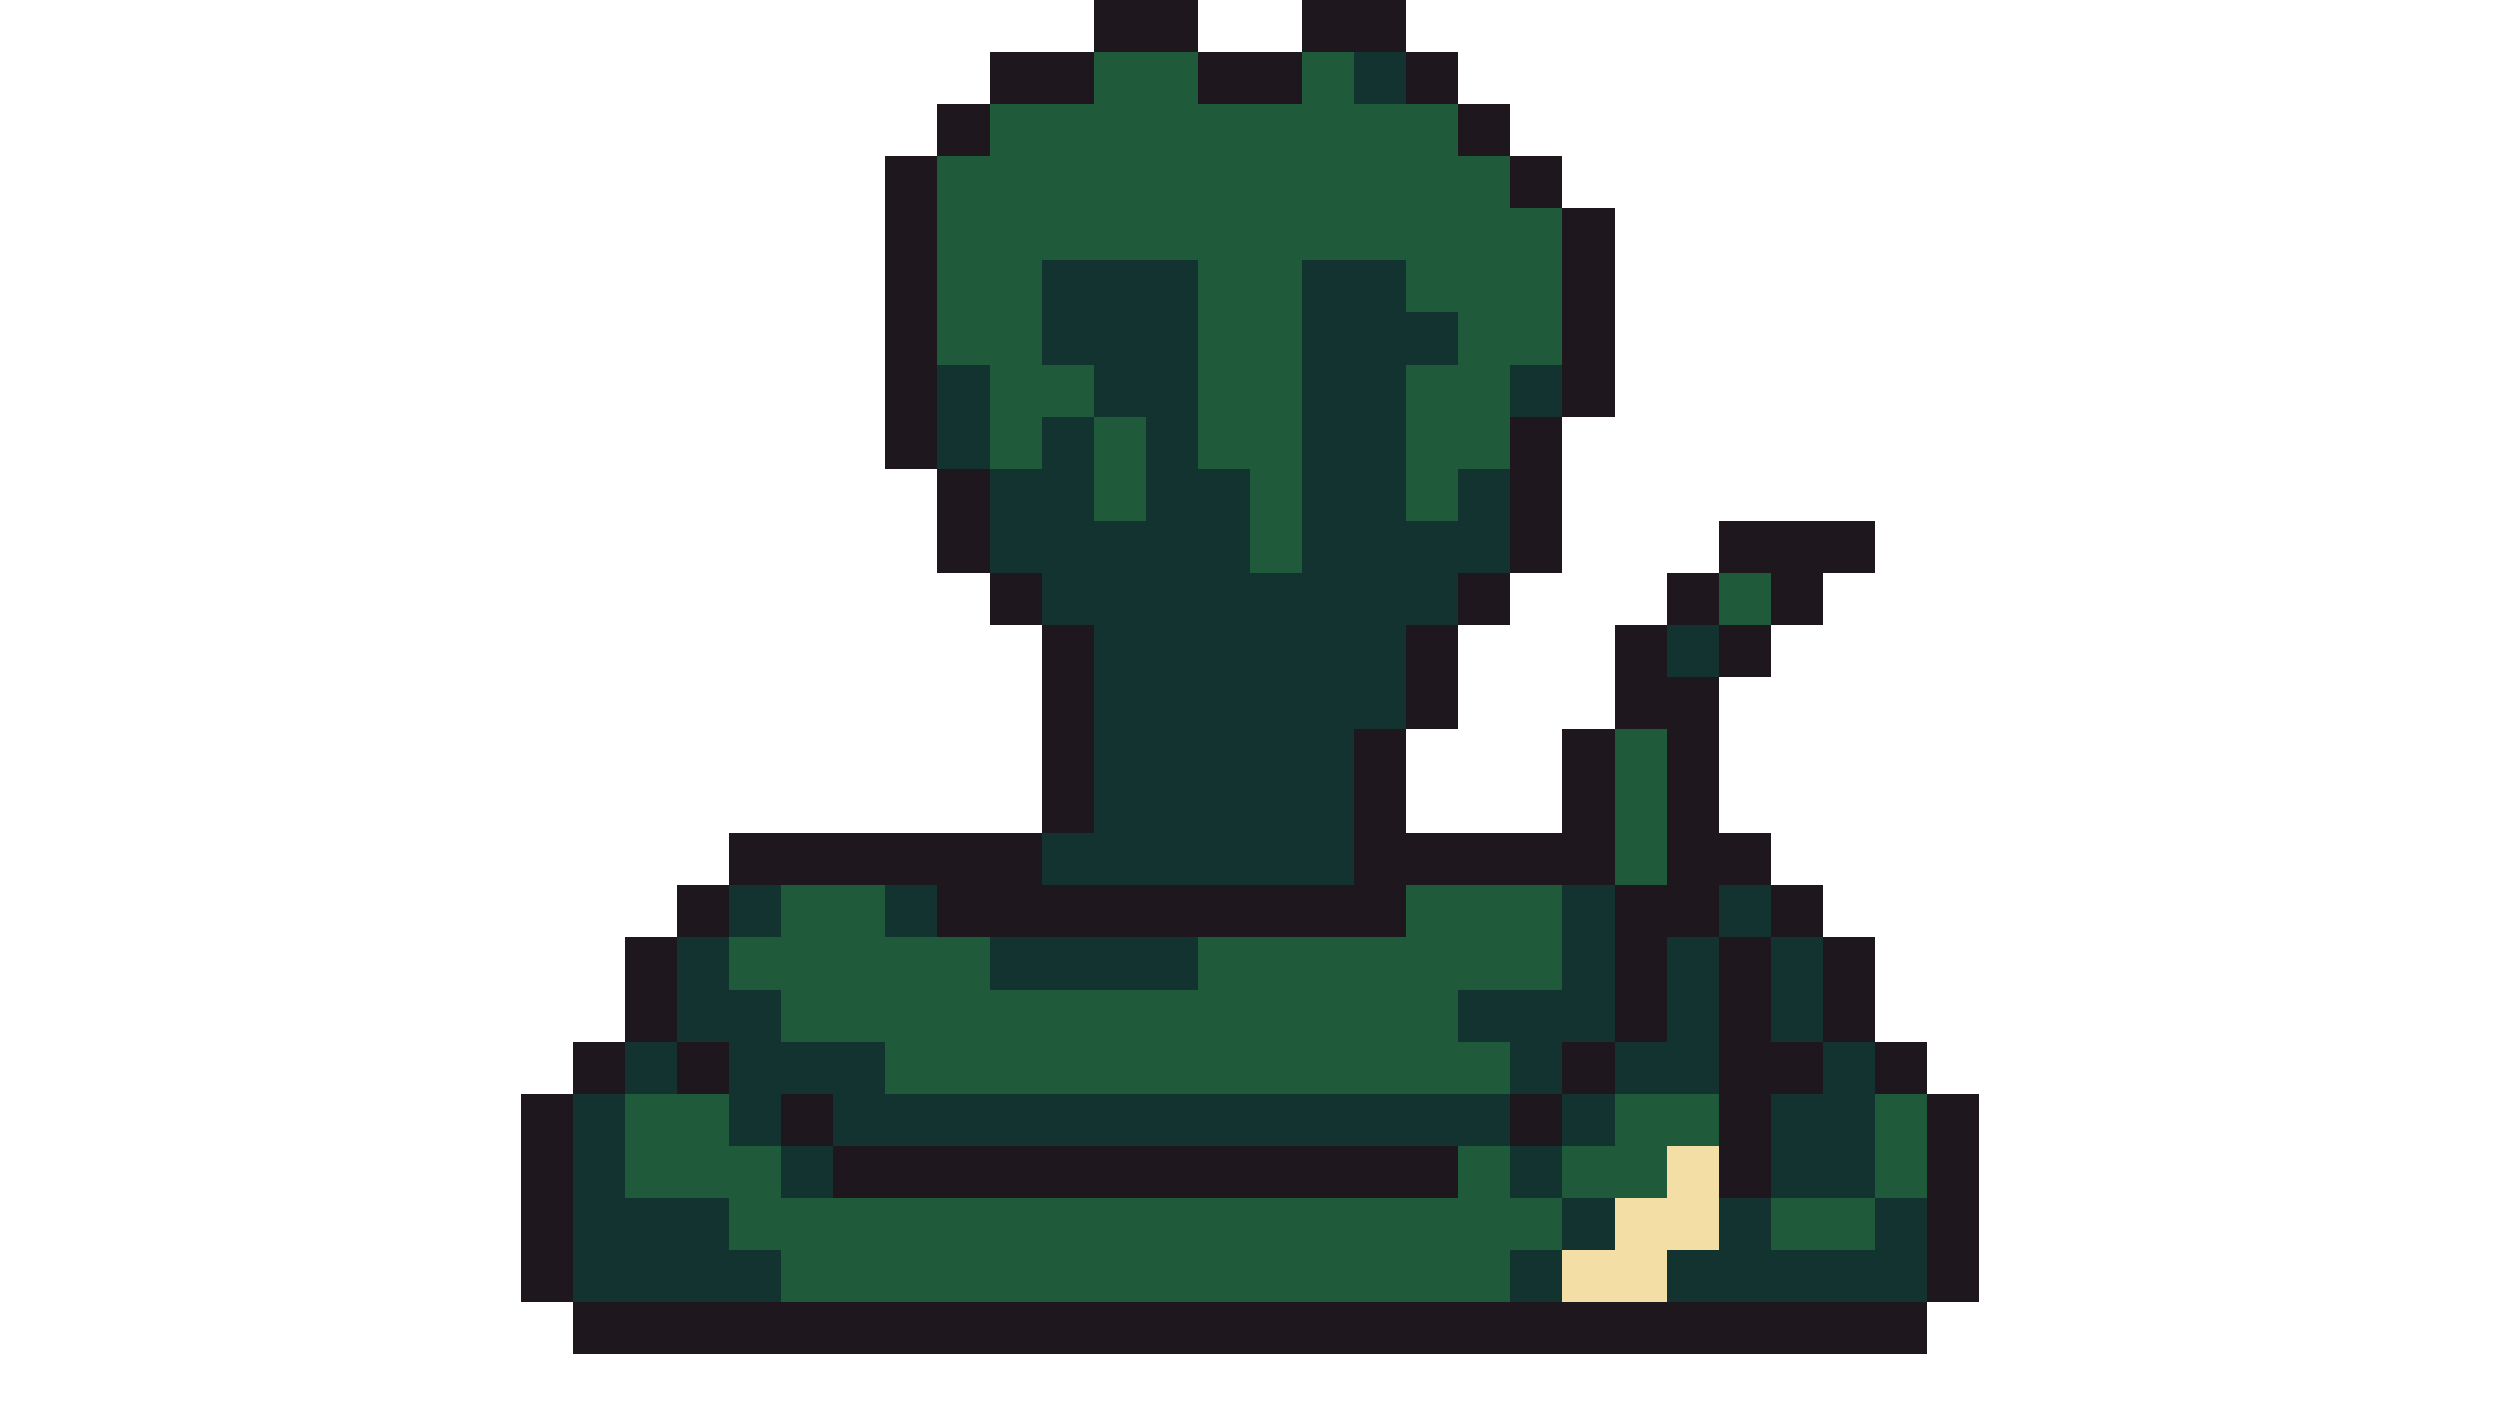
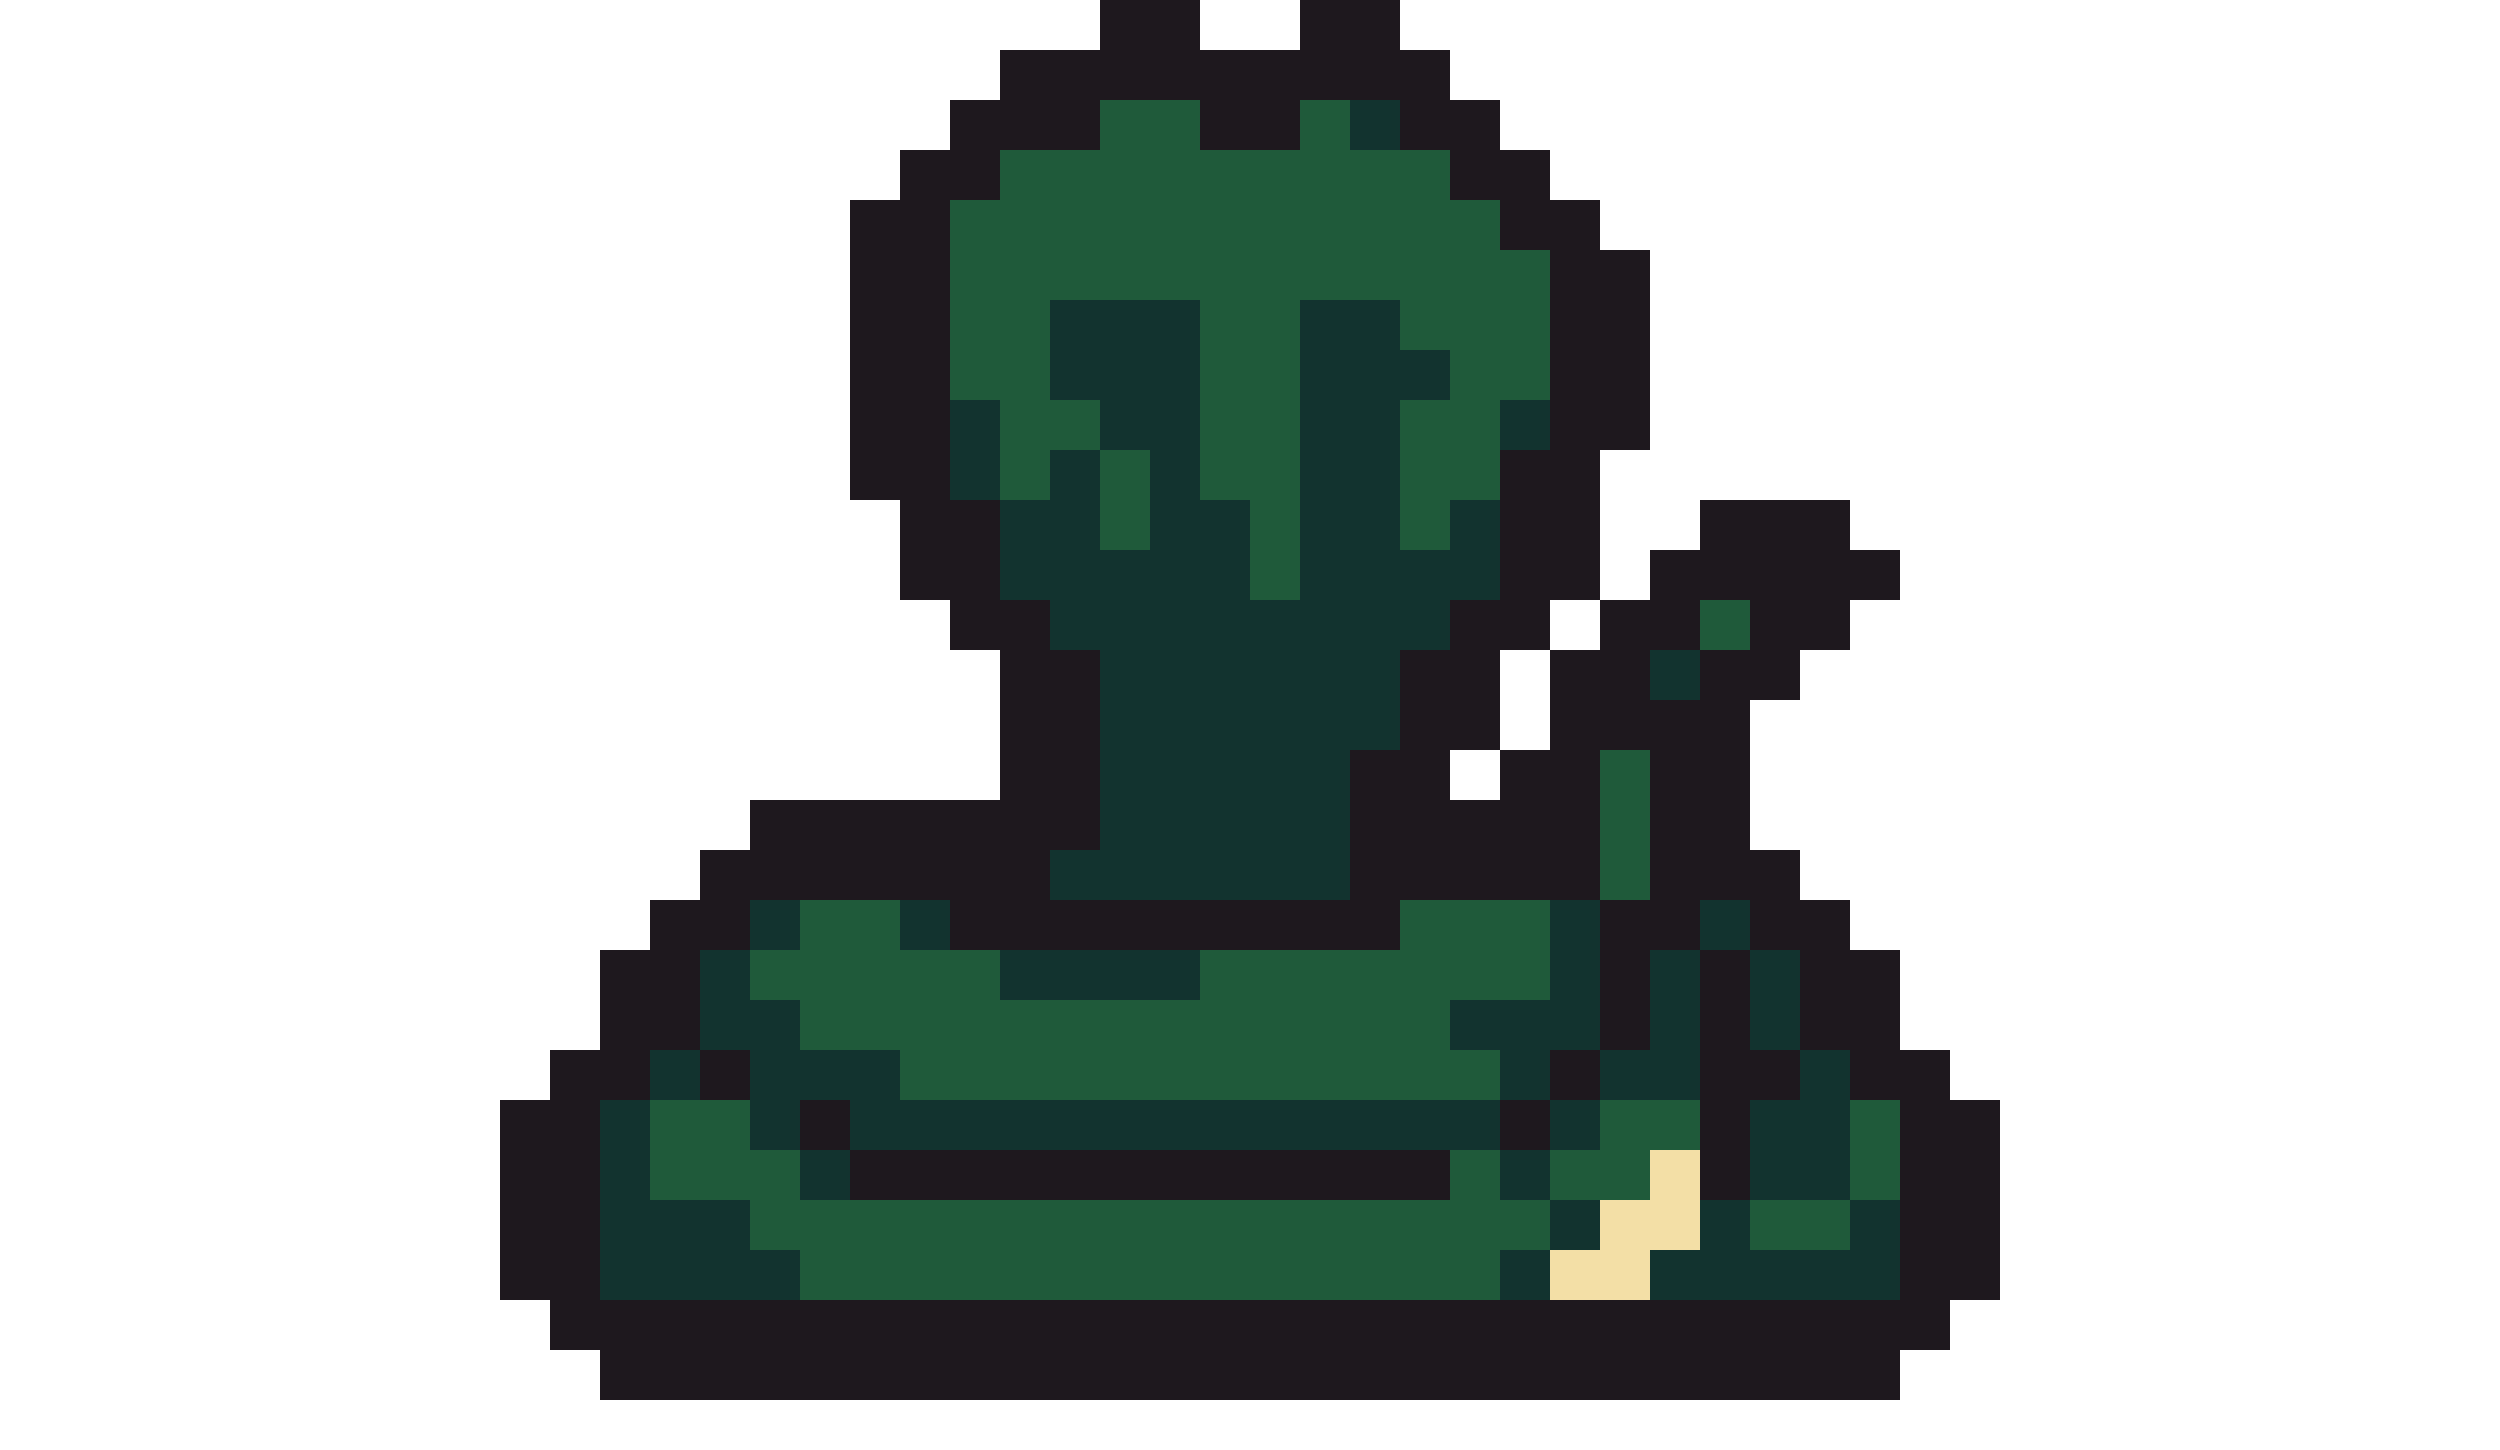
- <svg xmlns="http://www.w3.org/2000/svg" width="48" height="27" viewBox="0 0 48 27" shape-rendering="crispEdges">
-   <rect x="21" y="0" width="2" height="1" fill="#1e181e" />
-   <rect x="25" y="0" width="2" height="1" fill="#1e181e" />
-   <rect x="19" y="1" width="2" height="1" fill="#1e181e" />
-   <rect x="21" y="1" width="2" height="1" fill="#1f5a3a" />
-   <rect x="23" y="1" width="2" height="1" fill="#1e181e" />
-   <rect x="25" y="1" width="1" height="1" fill="#1f5a3a" />
-   <rect x="26" y="1" width="1" height="1" fill="#12332f" />
-   <rect x="27" y="1" width="1" height="1" fill="#1e181e" />
-   <rect x="18" y="2" width="1" height="1" fill="#1e181e" />
-   <rect x="19" y="2" width="9" height="1" fill="#1f5a3a" />
-   <rect x="28" y="2" width="1" height="1" fill="#1e181e" />
-   <rect x="17" y="3" width="1" height="1" fill="#1e181e" />
-   <rect x="18" y="3" width="11" height="1" fill="#1f5a3a" />
-   <rect x="29" y="3" width="1" height="1" fill="#1e181e" />
-   <rect x="17" y="4" width="1" height="1" fill="#1e181e" />
-   <rect x="18" y="4" width="12" height="1" fill="#1f5a3a" />
-   <rect x="30" y="4" width="1" height="1" fill="#1e181e" />
-   <rect x="17" y="5" width="1" height="1" fill="#1e181e" />
-   <rect x="18" y="5" width="2" height="1" fill="#1f5a3a" />
-   <rect x="20" y="5" width="3" height="1" fill="#12332f" />
-   <rect x="23" y="5" width="2" height="1" fill="#1f5a3a" />
-   <rect x="25" y="5" width="2" height="1" fill="#12332f" />
-   <rect x="27" y="5" width="3" height="1" fill="#1f5a3a" />
-   <rect x="30" y="5" width="1" height="1" fill="#1e181e" />
-   <rect x="17" y="6" width="1" height="1" fill="#1e181e" />
-   <rect x="18" y="6" width="2" height="1" fill="#1f5a3a" />
-   <rect x="20" y="6" width="3" height="1" fill="#12332f" />
-   <rect x="23" y="6" width="2" height="1" fill="#1f5a3a" />
-   <rect x="25" y="6" width="3" height="1" fill="#12332f" />
-   <rect x="28" y="6" width="2" height="1" fill="#1f5a3a" />
-   <rect x="30" y="6" width="1" height="1" fill="#1e181e" />
-   <rect x="17" y="7" width="1" height="1" fill="#1e181e" />
-   <rect x="18" y="7" width="1" height="1" fill="#12332f" />
+ <svg xmlns="http://www.w3.org/2000/svg" width="50" height="29" viewBox="0 0 50 29" shape-rendering="crispEdges">
+   <rect x="22" y="0" width="2" height="1" fill="#1e181e" />
+   <rect x="26" y="0" width="2" height="1" fill="#1e181e" />
+   <rect x="20" y="1" width="9" height="1" fill="#1e181e" />
+   <rect x="19" y="2" width="3" height="1" fill="#1e181e" />
+   <rect x="22" y="2" width="2" height="1" fill="#1f5a3a" />
+   <rect x="24" y="2" width="2" height="1" fill="#1e181e" />
+   <rect x="26" y="2" width="1" height="1" fill="#1f5a3a" />
+   <rect x="27" y="2" width="1" height="1" fill="#12332f" />
+   <rect x="28" y="2" width="2" height="1" fill="#1e181e" />
+   <rect x="18" y="3" width="2" height="1" fill="#1e181e" />
+   <rect x="20" y="3" width="9" height="1" fill="#1f5a3a" />
+   <rect x="29" y="3" width="2" height="1" fill="#1e181e" />
+   <rect x="17" y="4" width="2" height="1" fill="#1e181e" />
+   <rect x="19" y="4" width="11" height="1" fill="#1f5a3a" />
+   <rect x="30" y="4" width="2" height="1" fill="#1e181e" />
+   <rect x="17" y="5" width="2" height="1" fill="#1e181e" />
+   <rect x="19" y="5" width="12" height="1" fill="#1f5a3a" />
+   <rect x="31" y="5" width="2" height="1" fill="#1e181e" />
+   <rect x="17" y="6" width="2" height="1" fill="#1e181e" />
+   <rect x="19" y="6" width="2" height="1" fill="#1f5a3a" />
+   <rect x="21" y="6" width="3" height="1" fill="#12332f" />
+   <rect x="24" y="6" width="2" height="1" fill="#1f5a3a" />
+   <rect x="26" y="6" width="2" height="1" fill="#12332f" />
+   <rect x="28" y="6" width="3" height="1" fill="#1f5a3a" />
+   <rect x="31" y="6" width="2" height="1" fill="#1e181e" />
+   <rect x="17" y="7" width="2" height="1" fill="#1e181e" />
  <rect x="19" y="7" width="2" height="1" fill="#1f5a3a" />
-   <rect x="21" y="7" width="2" height="1" fill="#12332f" />
-   <rect x="23" y="7" width="2" height="1" fill="#1f5a3a" />
-   <rect x="25" y="7" width="2" height="1" fill="#12332f" />
-   <rect x="27" y="7" width="2" height="1" fill="#1f5a3a" />
-   <rect x="29" y="7" width="1" height="1" fill="#12332f" />
-   <rect x="30" y="7" width="1" height="1" fill="#1e181e" />
-   <rect x="17" y="8" width="1" height="1" fill="#1e181e" />
-   <rect x="18" y="8" width="1" height="1" fill="#12332f" />
-   <rect x="19" y="8" width="1" height="1" fill="#1f5a3a" />
-   <rect x="20" y="8" width="1" height="1" fill="#12332f" />
-   <rect x="21" y="8" width="1" height="1" fill="#1f5a3a" />
-   <rect x="22" y="8" width="1" height="1" fill="#12332f" />
-   <rect x="23" y="8" width="2" height="1" fill="#1f5a3a" />
-   <rect x="25" y="8" width="2" height="1" fill="#12332f" />
-   <rect x="27" y="8" width="2" height="1" fill="#1f5a3a" />
-   <rect x="29" y="8" width="1" height="1" fill="#1e181e" />
-   <rect x="18" y="9" width="1" height="1" fill="#1e181e" />
-   <rect x="19" y="9" width="2" height="1" fill="#12332f" />
-   <rect x="21" y="9" width="1" height="1" fill="#1f5a3a" />
-   <rect x="22" y="9" width="2" height="1" fill="#12332f" />
-   <rect x="24" y="9" width="1" height="1" fill="#1f5a3a" />
-   <rect x="25" y="9" width="2" height="1" fill="#12332f" />
-   <rect x="27" y="9" width="1" height="1" fill="#1f5a3a" />
-   <rect x="28" y="9" width="1" height="1" fill="#12332f" />
-   <rect x="29" y="9" width="1" height="1" fill="#1e181e" />
-   <rect x="18" y="10" width="1" height="1" fill="#1e181e" />
-   <rect x="19" y="10" width="5" height="1" fill="#12332f" />
-   <rect x="24" y="10" width="1" height="1" fill="#1f5a3a" />
-   <rect x="25" y="10" width="4" height="1" fill="#12332f" />
-   <rect x="29" y="10" width="1" height="1" fill="#1e181e" />
-   <rect x="33" y="10" width="3" height="1" fill="#1e181e" />
-   <rect x="19" y="11" width="1" height="1" fill="#1e181e" />
-   <rect x="20" y="11" width="8" height="1" fill="#12332f" />
-   <rect x="28" y="11" width="1" height="1" fill="#1e181e" />
-   <rect x="32" y="11" width="1" height="1" fill="#1e181e" />
-   <rect x="33" y="11" width="1" height="1" fill="#1f5a3a" />
-   <rect x="34" y="11" width="1" height="1" fill="#1e181e" />
-   <rect x="20" y="12" width="1" height="1" fill="#1e181e" />
-   <rect x="21" y="12" width="6" height="1" fill="#12332f" />
-   <rect x="27" y="12" width="1" height="1" fill="#1e181e" />
-   <rect x="31" y="12" width="1" height="1" fill="#1e181e" />
-   <rect x="32" y="12" width="1" height="1" fill="#12332f" />
-   <rect x="33" y="12" width="1" height="1" fill="#1e181e" />
-   <rect x="20" y="13" width="1" height="1" fill="#1e181e" />
-   <rect x="21" y="13" width="6" height="1" fill="#12332f" />
-   <rect x="27" y="13" width="1" height="1" fill="#1e181e" />
+   <rect x="21" y="7" width="3" height="1" fill="#12332f" />
+   <rect x="24" y="7" width="2" height="1" fill="#1f5a3a" />
+   <rect x="26" y="7" width="3" height="1" fill="#12332f" />
+   <rect x="29" y="7" width="2" height="1" fill="#1f5a3a" />
+   <rect x="31" y="7" width="2" height="1" fill="#1e181e" />
+   <rect x="17" y="8" width="2" height="1" fill="#1e181e" />
+   <rect x="19" y="8" width="1" height="1" fill="#12332f" />
+   <rect x="20" y="8" width="2" height="1" fill="#1f5a3a" />
+   <rect x="22" y="8" width="2" height="1" fill="#12332f" />
+   <rect x="24" y="8" width="2" height="1" fill="#1f5a3a" />
+   <rect x="26" y="8" width="2" height="1" fill="#12332f" />
+   <rect x="28" y="8" width="2" height="1" fill="#1f5a3a" />
+   <rect x="30" y="8" width="1" height="1" fill="#12332f" />
+   <rect x="31" y="8" width="2" height="1" fill="#1e181e" />
+   <rect x="17" y="9" width="2" height="1" fill="#1e181e" />
+   <rect x="19" y="9" width="1" height="1" fill="#12332f" />
+   <rect x="20" y="9" width="1" height="1" fill="#1f5a3a" />
+   <rect x="21" y="9" width="1" height="1" fill="#12332f" />
+   <rect x="22" y="9" width="1" height="1" fill="#1f5a3a" />
+   <rect x="23" y="9" width="1" height="1" fill="#12332f" />
+   <rect x="24" y="9" width="2" height="1" fill="#1f5a3a" />
+   <rect x="26" y="9" width="2" height="1" fill="#12332f" />
+   <rect x="28" y="9" width="2" height="1" fill="#1f5a3a" />
+   <rect x="30" y="9" width="2" height="1" fill="#1e181e" />
+   <rect x="18" y="10" width="2" height="1" fill="#1e181e" />
+   <rect x="20" y="10" width="2" height="1" fill="#12332f" />
+   <rect x="22" y="10" width="1" height="1" fill="#1f5a3a" />
+   <rect x="23" y="10" width="2" height="1" fill="#12332f" />
+   <rect x="25" y="10" width="1" height="1" fill="#1f5a3a" />
+   <rect x="26" y="10" width="2" height="1" fill="#12332f" />
+   <rect x="28" y="10" width="1" height="1" fill="#1f5a3a" />
+   <rect x="29" y="10" width="1" height="1" fill="#12332f" />
+   <rect x="30" y="10" width="2" height="1" fill="#1e181e" />
+   <rect x="34" y="10" width="3" height="1" fill="#1e181e" />
+   <rect x="18" y="11" width="2" height="1" fill="#1e181e" />
+   <rect x="20" y="11" width="5" height="1" fill="#12332f" />
+   <rect x="25" y="11" width="1" height="1" fill="#1f5a3a" />
+   <rect x="26" y="11" width="4" height="1" fill="#12332f" />
+   <rect x="30" y="11" width="2" height="1" fill="#1e181e" />
+   <rect x="33" y="11" width="5" height="1" fill="#1e181e" />
+   <rect x="19" y="12" width="2" height="1" fill="#1e181e" />
+   <rect x="21" y="12" width="8" height="1" fill="#12332f" />
+   <rect x="29" y="12" width="2" height="1" fill="#1e181e" />
+   <rect x="32" y="12" width="2" height="1" fill="#1e181e" />
+   <rect x="34" y="12" width="1" height="1" fill="#1f5a3a" />
+   <rect x="35" y="12" width="2" height="1" fill="#1e181e" />
+   <rect x="20" y="13" width="2" height="1" fill="#1e181e" />
+   <rect x="22" y="13" width="6" height="1" fill="#12332f" />
+   <rect x="28" y="13" width="2" height="1" fill="#1e181e" />
  <rect x="31" y="13" width="2" height="1" fill="#1e181e" />
-   <rect x="20" y="14" width="1" height="1" fill="#1e181e" />
-   <rect x="21" y="14" width="5" height="1" fill="#12332f" />
-   <rect x="26" y="14" width="1" height="1" fill="#1e181e" />
-   <rect x="30" y="14" width="1" height="1" fill="#1e181e" />
-   <rect x="31" y="14" width="1" height="1" fill="#1f5a3a" />
-   <rect x="32" y="14" width="1" height="1" fill="#1e181e" />
-   <rect x="20" y="15" width="1" height="1" fill="#1e181e" />
-   <rect x="21" y="15" width="5" height="1" fill="#12332f" />
-   <rect x="26" y="15" width="1" height="1" fill="#1e181e" />
-   <rect x="30" y="15" width="1" height="1" fill="#1e181e" />
-   <rect x="31" y="15" width="1" height="1" fill="#1f5a3a" />
-   <rect x="32" y="15" width="1" height="1" fill="#1e181e" />
-   <rect x="14" y="16" width="6" height="1" fill="#1e181e" />
-   <rect x="20" y="16" width="6" height="1" fill="#12332f" />
-   <rect x="26" y="16" width="5" height="1" fill="#1e181e" />
-   <rect x="31" y="16" width="1" height="1" fill="#1f5a3a" />
-   <rect x="32" y="16" width="2" height="1" fill="#1e181e" />
-   <rect x="13" y="17" width="1" height="1" fill="#1e181e" />
-   <rect x="14" y="17" width="1" height="1" fill="#12332f" />
-   <rect x="15" y="17" width="2" height="1" fill="#1f5a3a" />
-   <rect x="17" y="17" width="1" height="1" fill="#12332f" />
-   <rect x="18" y="17" width="9" height="1" fill="#1e181e" />
-   <rect x="27" y="17" width="3" height="1" fill="#1f5a3a" />
-   <rect x="30" y="17" width="1" height="1" fill="#12332f" />
-   <rect x="31" y="17" width="2" height="1" fill="#1e181e" />
-   <rect x="33" y="17" width="1" height="1" fill="#12332f" />
-   <rect x="34" y="17" width="1" height="1" fill="#1e181e" />
-   <rect x="12" y="18" width="1" height="1" fill="#1e181e" />
-   <rect x="13" y="18" width="1" height="1" fill="#12332f" />
-   <rect x="14" y="18" width="5" height="1" fill="#1f5a3a" />
-   <rect x="19" y="18" width="4" height="1" fill="#12332f" />
-   <rect x="23" y="18" width="7" height="1" fill="#1f5a3a" />
-   <rect x="30" y="18" width="1" height="1" fill="#12332f" />
-   <rect x="31" y="18" width="1" height="1" fill="#1e181e" />
-   <rect x="32" y="18" width="1" height="1" fill="#12332f" />
-   <rect x="33" y="18" width="1" height="1" fill="#1e181e" />
+   <rect x="33" y="13" width="1" height="1" fill="#12332f" />
+   <rect x="34" y="13" width="2" height="1" fill="#1e181e" />
+   <rect x="20" y="14" width="2" height="1" fill="#1e181e" />
+   <rect x="22" y="14" width="6" height="1" fill="#12332f" />
+   <rect x="28" y="14" width="2" height="1" fill="#1e181e" />
+   <rect x="31" y="14" width="4" height="1" fill="#1e181e" />
+   <rect x="20" y="15" width="2" height="1" fill="#1e181e" />
+   <rect x="22" y="15" width="5" height="1" fill="#12332f" />
+   <rect x="27" y="15" width="2" height="1" fill="#1e181e" />
+   <rect x="30" y="15" width="2" height="1" fill="#1e181e" />
+   <rect x="32" y="15" width="1" height="1" fill="#1f5a3a" />
+   <rect x="33" y="15" width="2" height="1" fill="#1e181e" />
+   <rect x="15" y="16" width="7" height="1" fill="#1e181e" />
+   <rect x="22" y="16" width="5" height="1" fill="#12332f" />
+   <rect x="27" y="16" width="5" height="1" fill="#1e181e" />
+   <rect x="32" y="16" width="1" height="1" fill="#1f5a3a" />
+   <rect x="33" y="16" width="2" height="1" fill="#1e181e" />
+   <rect x="14" y="17" width="7" height="1" fill="#1e181e" />
+   <rect x="21" y="17" width="6" height="1" fill="#12332f" />
+   <rect x="27" y="17" width="5" height="1" fill="#1e181e" />
+   <rect x="32" y="17" width="1" height="1" fill="#1f5a3a" />
+   <rect x="33" y="17" width="3" height="1" fill="#1e181e" />
+   <rect x="13" y="18" width="2" height="1" fill="#1e181e" />
+   <rect x="15" y="18" width="1" height="1" fill="#12332f" />
+   <rect x="16" y="18" width="2" height="1" fill="#1f5a3a" />
+   <rect x="18" y="18" width="1" height="1" fill="#12332f" />
+   <rect x="19" y="18" width="9" height="1" fill="#1e181e" />
+   <rect x="28" y="18" width="3" height="1" fill="#1f5a3a" />
+   <rect x="31" y="18" width="1" height="1" fill="#12332f" />
+   <rect x="32" y="18" width="2" height="1" fill="#1e181e" />
  <rect x="34" y="18" width="1" height="1" fill="#12332f" />
-   <rect x="35" y="18" width="1" height="1" fill="#1e181e" />
-   <rect x="12" y="19" width="1" height="1" fill="#1e181e" />
-   <rect x="13" y="19" width="2" height="1" fill="#12332f" />
-   <rect x="15" y="19" width="13" height="1" fill="#1f5a3a" />
-   <rect x="28" y="19" width="3" height="1" fill="#12332f" />
-   <rect x="31" y="19" width="1" height="1" fill="#1e181e" />
-   <rect x="32" y="19" width="1" height="1" fill="#12332f" />
-   <rect x="33" y="19" width="1" height="1" fill="#1e181e" />
-   <rect x="34" y="19" width="1" height="1" fill="#12332f" />
-   <rect x="35" y="19" width="1" height="1" fill="#1e181e" />
-   <rect x="11" y="20" width="1" height="1" fill="#1e181e" />
-   <rect x="12" y="20" width="1" height="1" fill="#12332f" />
-   <rect x="13" y="20" width="1" height="1" fill="#1e181e" />
-   <rect x="14" y="20" width="3" height="1" fill="#12332f" />
-   <rect x="17" y="20" width="12" height="1" fill="#1f5a3a" />
-   <rect x="29" y="20" width="1" height="1" fill="#12332f" />
-   <rect x="30" y="20" width="1" height="1" fill="#1e181e" />
-   <rect x="31" y="20" width="2" height="1" fill="#12332f" />
-   <rect x="33" y="20" width="2" height="1" fill="#1e181e" />
+   <rect x="35" y="18" width="2" height="1" fill="#1e181e" />
+   <rect x="12" y="19" width="2" height="1" fill="#1e181e" />
+   <rect x="14" y="19" width="1" height="1" fill="#12332f" />
+   <rect x="15" y="19" width="5" height="1" fill="#1f5a3a" />
+   <rect x="20" y="19" width="4" height="1" fill="#12332f" />
+   <rect x="24" y="19" width="7" height="1" fill="#1f5a3a" />
+   <rect x="31" y="19" width="1" height="1" fill="#12332f" />
+   <rect x="32" y="19" width="1" height="1" fill="#1e181e" />
+   <rect x="33" y="19" width="1" height="1" fill="#12332f" />
+   <rect x="34" y="19" width="1" height="1" fill="#1e181e" />
+   <rect x="35" y="19" width="1" height="1" fill="#12332f" />
+   <rect x="36" y="19" width="2" height="1" fill="#1e181e" />
+   <rect x="12" y="20" width="2" height="1" fill="#1e181e" />
+   <rect x="14" y="20" width="2" height="1" fill="#12332f" />
+   <rect x="16" y="20" width="13" height="1" fill="#1f5a3a" />
+   <rect x="29" y="20" width="3" height="1" fill="#12332f" />
+   <rect x="32" y="20" width="1" height="1" fill="#1e181e" />
+   <rect x="33" y="20" width="1" height="1" fill="#12332f" />
+   <rect x="34" y="20" width="1" height="1" fill="#1e181e" />
  <rect x="35" y="20" width="1" height="1" fill="#12332f" />
-   <rect x="36" y="20" width="1" height="1" fill="#1e181e" />
-   <rect x="10" y="21" width="1" height="1" fill="#1e181e" />
-   <rect x="11" y="21" width="1" height="1" fill="#12332f" />
-   <rect x="12" y="21" width="2" height="1" fill="#1f5a3a" />
-   <rect x="14" y="21" width="1" height="1" fill="#12332f" />
-   <rect x="15" y="21" width="1" height="1" fill="#1e181e" />
-   <rect x="16" y="21" width="13" height="1" fill="#12332f" />
-   <rect x="29" y="21" width="1" height="1" fill="#1e181e" />
+   <rect x="36" y="20" width="2" height="1" fill="#1e181e" />
+   <rect x="11" y="21" width="2" height="1" fill="#1e181e" />
+   <rect x="13" y="21" width="1" height="1" fill="#12332f" />
+   <rect x="14" y="21" width="1" height="1" fill="#1e181e" />
+   <rect x="15" y="21" width="3" height="1" fill="#12332f" />
+   <rect x="18" y="21" width="12" height="1" fill="#1f5a3a" />
  <rect x="30" y="21" width="1" height="1" fill="#12332f" />
-   <rect x="31" y="21" width="2" height="1" fill="#1f5a3a" />
-   <rect x="33" y="21" width="1" height="1" fill="#1e181e" />
-   <rect x="34" y="21" width="2" height="1" fill="#12332f" />
-   <rect x="36" y="21" width="1" height="1" fill="#1f5a3a" />
-   <rect x="37" y="21" width="1" height="1" fill="#1e181e" />
-   <rect x="10" y="22" width="1" height="1" fill="#1e181e" />
-   <rect x="11" y="22" width="1" height="1" fill="#12332f" />
-   <rect x="12" y="22" width="3" height="1" fill="#1f5a3a" />
+   <rect x="31" y="21" width="1" height="1" fill="#1e181e" />
+   <rect x="32" y="21" width="2" height="1" fill="#12332f" />
+   <rect x="34" y="21" width="2" height="1" fill="#1e181e" />
+   <rect x="36" y="21" width="1" height="1" fill="#12332f" />
+   <rect x="37" y="21" width="2" height="1" fill="#1e181e" />
+   <rect x="10" y="22" width="2" height="1" fill="#1e181e" />
+   <rect x="12" y="22" width="1" height="1" fill="#12332f" />
+   <rect x="13" y="22" width="2" height="1" fill="#1f5a3a" />
  <rect x="15" y="22" width="1" height="1" fill="#12332f" />
-   <rect x="16" y="22" width="12" height="1" fill="#1e181e" />
-   <rect x="28" y="22" width="1" height="1" fill="#1f5a3a" />
-   <rect x="29" y="22" width="1" height="1" fill="#12332f" />
-   <rect x="30" y="22" width="2" height="1" fill="#1f5a3a" />
-   <rect x="32" y="22" width="1" height="1" fill="#f3dfa6" />
-   <rect x="33" y="22" width="1" height="1" fill="#1e181e" />
-   <rect x="34" y="22" width="2" height="1" fill="#12332f" />
-   <rect x="36" y="22" width="1" height="1" fill="#1f5a3a" />
-   <rect x="37" y="22" width="1" height="1" fill="#1e181e" />
-   <rect x="10" y="23" width="1" height="1" fill="#1e181e" />
-   <rect x="11" y="23" width="3" height="1" fill="#12332f" />
-   <rect x="14" y="23" width="16" height="1" fill="#1f5a3a" />
+   <rect x="16" y="22" width="1" height="1" fill="#1e181e" />
+   <rect x="17" y="22" width="13" height="1" fill="#12332f" />
+   <rect x="30" y="22" width="1" height="1" fill="#1e181e" />
+   <rect x="31" y="22" width="1" height="1" fill="#12332f" />
+   <rect x="32" y="22" width="2" height="1" fill="#1f5a3a" />
+   <rect x="34" y="22" width="1" height="1" fill="#1e181e" />
+   <rect x="35" y="22" width="2" height="1" fill="#12332f" />
+   <rect x="37" y="22" width="1" height="1" fill="#1f5a3a" />
+   <rect x="38" y="22" width="2" height="1" fill="#1e181e" />
+   <rect x="10" y="23" width="2" height="1" fill="#1e181e" />
+   <rect x="12" y="23" width="1" height="1" fill="#12332f" />
+   <rect x="13" y="23" width="3" height="1" fill="#1f5a3a" />
+   <rect x="16" y="23" width="1" height="1" fill="#12332f" />
+   <rect x="17" y="23" width="12" height="1" fill="#1e181e" />
+   <rect x="29" y="23" width="1" height="1" fill="#1f5a3a" />
  <rect x="30" y="23" width="1" height="1" fill="#12332f" />
-   <rect x="31" y="23" width="2" height="1" fill="#f3dfa6" />
-   <rect x="33" y="23" width="1" height="1" fill="#12332f" />
-   <rect x="34" y="23" width="2" height="1" fill="#1f5a3a" />
-   <rect x="36" y="23" width="1" height="1" fill="#12332f" />
-   <rect x="37" y="23" width="1" height="1" fill="#1e181e" />
-   <rect x="10" y="24" width="1" height="1" fill="#1e181e" />
-   <rect x="11" y="24" width="4" height="1" fill="#12332f" />
-   <rect x="15" y="24" width="14" height="1" fill="#1f5a3a" />
-   <rect x="29" y="24" width="1" height="1" fill="#12332f" />
-   <rect x="30" y="24" width="2" height="1" fill="#f3dfa6" />
-   <rect x="32" y="24" width="5" height="1" fill="#12332f" />
-   <rect x="37" y="24" width="1" height="1" fill="#1e181e" />
-   <rect x="11" y="25" width="26" height="1" fill="#1e181e" />
+   <rect x="31" y="23" width="2" height="1" fill="#1f5a3a" />
+   <rect x="33" y="23" width="1" height="1" fill="#f3dfa6" />
+   <rect x="34" y="23" width="1" height="1" fill="#1e181e" />
+   <rect x="35" y="23" width="2" height="1" fill="#12332f" />
+   <rect x="37" y="23" width="1" height="1" fill="#1f5a3a" />
+   <rect x="38" y="23" width="2" height="1" fill="#1e181e" />
+   <rect x="10" y="24" width="2" height="1" fill="#1e181e" />
+   <rect x="12" y="24" width="3" height="1" fill="#12332f" />
+   <rect x="15" y="24" width="16" height="1" fill="#1f5a3a" />
+   <rect x="31" y="24" width="1" height="1" fill="#12332f" />
+   <rect x="32" y="24" width="2" height="1" fill="#f3dfa6" />
+   <rect x="34" y="24" width="1" height="1" fill="#12332f" />
+   <rect x="35" y="24" width="2" height="1" fill="#1f5a3a" />
+   <rect x="37" y="24" width="1" height="1" fill="#12332f" />
+   <rect x="38" y="24" width="2" height="1" fill="#1e181e" />
+   <rect x="10" y="25" width="2" height="1" fill="#1e181e" />
+   <rect x="12" y="25" width="4" height="1" fill="#12332f" />
+   <rect x="16" y="25" width="14" height="1" fill="#1f5a3a" />
+   <rect x="30" y="25" width="1" height="1" fill="#12332f" />
+   <rect x="31" y="25" width="2" height="1" fill="#f3dfa6" />
+   <rect x="33" y="25" width="5" height="1" fill="#12332f" />
+   <rect x="38" y="25" width="2" height="1" fill="#1e181e" />
+   <rect x="11" y="26" width="28" height="1" fill="#1e181e" />
+   <rect x="12" y="27" width="26" height="1" fill="#1e181e" />
</svg>
